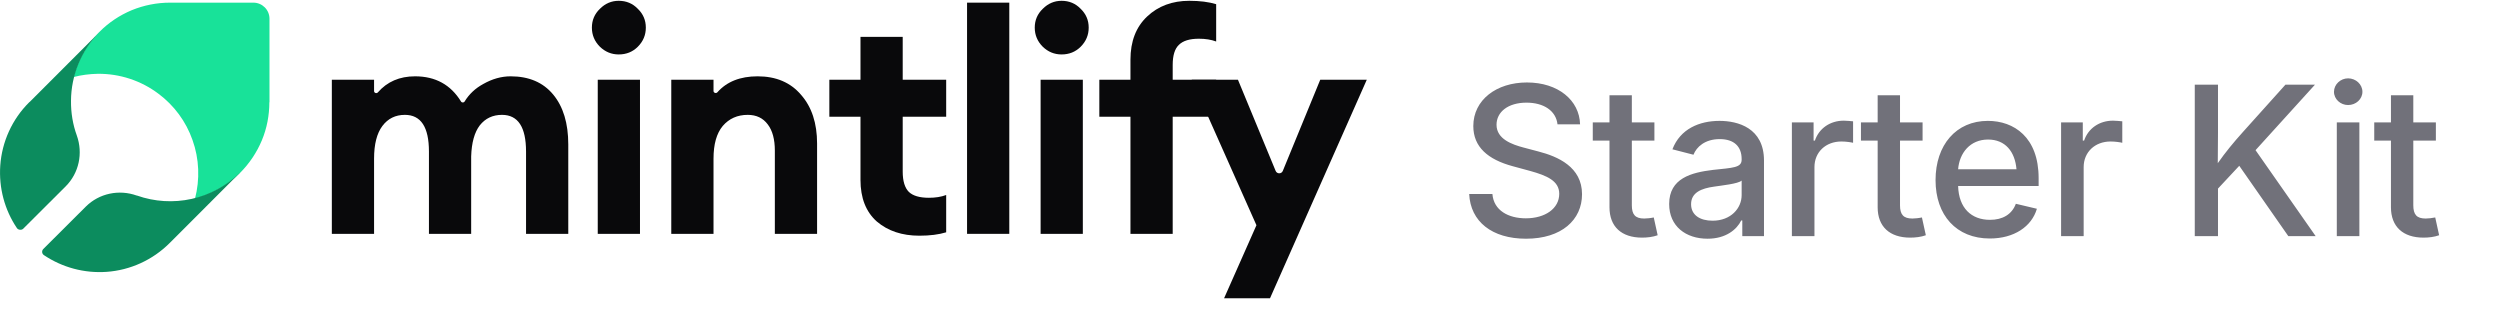
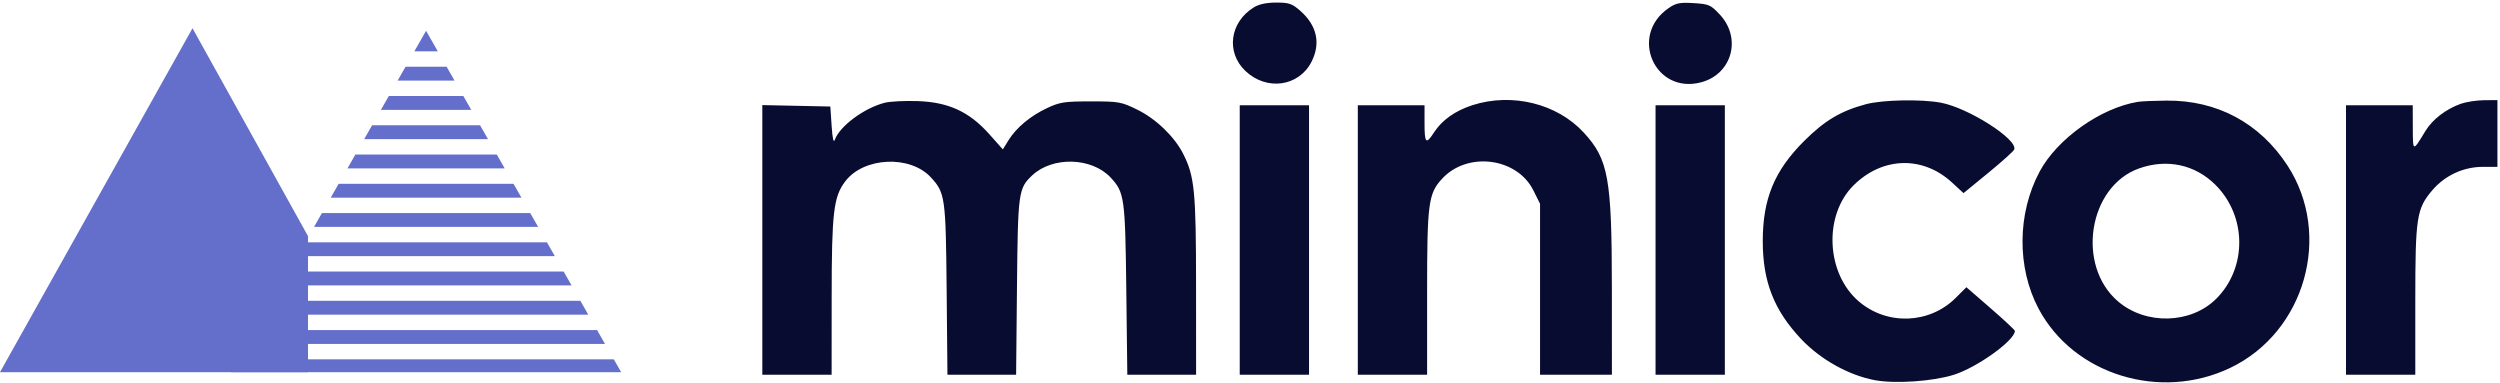
- <svg xmlns="http://www.w3.org/2000/svg" width="180" height="23" viewBox="0 0 180 23" fill="none">
-   <path d="M91.44 21.476H88.133L90.464 16.216L85.802 5.74H89.132L91.847 12.307C91.943 12.536 92.268 12.536 92.362 12.306L95.058 5.74H98.409L91.44 21.476Z" fill="#09090B" />
-   <path d="M81.393 16.837V8.403H79.152V5.74H81.393V4.297C81.393 2.98 81.792 1.944 82.592 1.19C83.391 0.435 84.404 0.058 85.633 0.058C86.387 0.058 87.031 0.139 87.564 0.302V2.988C87.208 2.854 86.794 2.788 86.32 2.788C85.655 2.788 85.174 2.936 84.878 3.232C84.582 3.513 84.434 3.994 84.434 4.674V5.74H87.564V8.403H84.434V16.837H81.393Z" fill="#09090B" />
-   <path d="M76.433 3.92C75.915 3.92 75.463 3.735 75.079 3.365C74.694 2.98 74.502 2.521 74.502 1.989C74.502 1.456 74.694 1.005 75.079 0.635C75.463 0.25 75.915 0.058 76.433 0.058C76.98 0.058 77.438 0.25 77.809 0.635C78.193 1.005 78.386 1.456 78.386 1.989C78.386 2.521 78.193 2.98 77.809 3.365C77.438 3.735 76.98 3.92 76.433 3.92ZM74.924 16.837V5.74H77.964V16.837H74.924Z" fill="#09090B" />
-   <path d="M69.628 16.837V0.191H72.669V16.837H69.628Z" fill="#09090B" />
-   <path d="M66.194 16.97C64.951 16.97 63.93 16.63 63.131 15.949C62.347 15.254 61.955 14.255 61.955 12.953V8.403H59.713V5.74H61.955V2.655H64.995V5.74H68.125V8.403H64.995V12.354C64.995 13.034 65.143 13.523 65.439 13.819C65.735 14.1 66.216 14.24 66.882 14.24C67.355 14.24 67.769 14.174 68.125 14.04V16.726C67.592 16.889 66.948 16.97 66.194 16.97Z" fill="#09090B" />
-   <path d="M48.332 16.837V5.74H51.373V6.551C51.373 6.688 51.559 6.748 51.65 6.646C52.328 5.879 53.293 5.495 54.546 5.495C55.878 5.495 56.921 5.939 57.676 6.827C58.445 7.7 58.83 8.869 58.83 10.334V16.837H55.789V10.844C55.789 10.03 55.619 9.402 55.279 8.958C54.939 8.499 54.458 8.27 53.836 8.27C53.096 8.27 52.497 8.536 52.038 9.069C51.594 9.601 51.373 10.386 51.373 11.421V16.837H48.332Z" fill="#09090B" />
-   <path d="M44.547 3.92C44.029 3.92 43.578 3.735 43.193 3.365C42.809 2.98 42.616 2.521 42.616 1.989C42.616 1.456 42.809 1.005 43.193 0.635C43.578 0.25 44.029 0.058 44.547 0.058C45.095 0.058 45.553 0.25 45.923 0.635C46.308 1.005 46.5 1.456 46.5 1.989C46.5 2.521 46.308 2.98 45.923 3.365C45.553 3.735 45.095 3.92 44.547 3.92ZM43.038 16.837V5.74H46.079V16.837H43.038Z" fill="#09090B" />
-   <path d="M37.875 16.837V10.911C37.875 9.15 37.298 8.27 36.144 8.27C35.478 8.27 34.945 8.521 34.546 9.024C34.161 9.527 33.954 10.275 33.924 11.266V16.837H30.884V10.911C30.884 9.15 30.306 8.27 29.152 8.27C28.472 8.27 27.932 8.536 27.532 9.069C27.133 9.601 26.933 10.386 26.933 11.421V16.837H23.892V5.74H26.933V6.559C26.933 6.695 27.116 6.755 27.206 6.652C27.878 5.881 28.771 5.495 29.885 5.495C31.349 5.495 32.452 6.1 33.193 7.309C33.252 7.404 33.395 7.403 33.454 7.307C33.774 6.78 34.219 6.361 34.79 6.05C35.441 5.68 36.099 5.495 36.765 5.495C38.082 5.495 39.103 5.932 39.828 6.805C40.553 7.678 40.916 8.876 40.916 10.4V16.837H37.875Z" fill="#09090B" />
-   <path d="M19.403 7.362V1.35C19.403 0.705 18.879 0.191 18.244 0.191H12.235C11.291 0.191 10.357 0.378 9.487 0.733C8.618 1.098 7.824 1.621 7.16 2.295L7.114 2.341C6.235 3.23 5.609 4.333 5.291 5.548C5.861 5.399 6.45 5.324 7.039 5.314C8.609 5.296 10.151 5.801 11.403 6.745C12.534 7.586 13.394 8.746 13.861 10.083C14.347 11.438 14.403 12.916 14.039 14.309C15.244 13.991 16.356 13.364 17.244 12.486L17.291 12.439C17.954 11.775 18.487 10.98 18.851 10.111C19.216 9.241 19.393 8.306 19.393 7.362H19.403Z" fill="#18E299" />
-   <path d="M5.112 7.26C5.121 5.416 5.857 3.646 7.151 2.324L2.151 7.326C2.133 7.344 2.114 7.354 2.095 7.372C0.876 8.583 0.14 10.204 0.019 11.918C-0.092 13.52 0.327 15.103 1.22 16.426C1.306 16.552 1.537 16.593 1.667 16.472L4.73 13.417C5.689 12.458 5.987 11.033 5.531 9.757C5.242 8.965 5.103 8.117 5.112 7.26Z" fill="#0C8C5E" />
-   <path d="M17.262 12.44C16.303 13.38 15.102 14.032 13.799 14.321C12.486 14.61 11.127 14.526 9.861 14.079C9.861 14.079 9.851 14.079 9.842 14.079C8.567 13.622 7.142 13.921 6.183 14.871L3.12 17.926C2.99 18.056 3.009 18.27 3.167 18.373C4.489 19.258 6.072 19.686 7.673 19.574C9.386 19.453 10.997 18.717 12.216 17.497L12.263 17.451L17.262 12.449V12.44Z" fill="#0C8C5E" />
-   <text x="105" y="17" font-family="Inter, ui-sans-serif, system-ui, -apple-system, sans-serif" font-size="15" font-weight="500" fill="#71717A" letter-spacing="-0.01em">Starter Kit</text>
+ <svg xmlns="http://www.w3.org/2000/svg" viewBox="0 0 974 149">
+   <defs>
+     <clipPath id="minicor-stripe-tri">
+       <path d="M166 12 L242 145 L90 145 Z" />
+     </clipPath>
+   </defs>
+   <g clip-path="url(#minicor-stripe-tri)" fill="#646ECB">
+     <rect x="86" y="10" width="164" height="10" />
+     <rect x="86" y="26" width="164" height="5.4" />
+     <rect x="86" y="37.4" width="164" height="5.4" />
+     <rect x="86" y="48.8" width="164" height="5.4" />
+     <rect x="86" y="60.2" width="164" height="5.4" />
+     <rect x="86" y="71.6" width="164" height="5.4" />
+     <rect x="86" y="83" width="164" height="5.4" />
+     <rect x="86" y="94.4" width="164" height="5.4" />
+     <rect x="86" y="105.8" width="164" height="5.4" />
+     <rect x="86" y="117.2" width="164" height="5.4" />
+     <rect x="86" y="128.6" width="164" height="5.4" />
+     <rect x="86" y="140" width="164" height="5" />
+   </g>
+   <path d="M0 145 L75 11 L120 92 L120 145 Z" fill="#646ECB" />
+   <path transform="translate(295 -1)" fill="#090C31" fill-rule="evenodd" d="M 193.500 3.861 C 184.102 9.666, 182.556 21.398, 190.231 28.666 C 198.492 36.491, 211.030 34.742, 215.960 25.079 C 219.622 17.899, 218.095 10.925, 211.614 5.234 C 208.379 2.394, 207.234 2, 202.215 2.004 C 198.402 2.006, 195.501 2.624, 193.500 3.861 M 355.092 4.162 C 339.527 14.839, 349.705 37.926, 367.826 33.047 C 379.805 29.821, 383.630 15.886, 375.057 6.696 C 371.494 2.876, 370.832 2.585, 364.873 2.218 C 359.444 1.883, 357.995 2.171, 355.092 4.162 M 49.734 41.025 C 41.758 43.037, 32.219 50.080, 30.271 55.395 C 29.744 56.833, 29.342 55.124, 29 50 L 28.500 42.500 15.250 42.221 L 2 41.942 2 94.471 L 2 147 15.500 147 L 29 147 29.016 116.750 C 29.033 83.693, 29.746 77.644, 34.336 71.626 C 41.567 62.146, 59.618 61.338, 67.702 70.132 C 73.232 76.147, 73.476 77.886, 73.811 113.750 L 74.122 147 87.501 147 L 100.880 147 101.214 112.750 C 101.574 75.808, 101.772 74.360, 107.176 69.298 C 115.117 61.859, 130.358 62.293, 137.702 70.166 C 143.091 75.943, 143.376 77.977, 143.803 113.750 L 144.200 147 157.600 147 L 171 147 170.985 112.250 C 170.970 75.328, 170.408 69.641, 165.911 60.826 C 162.518 54.174, 155.310 47.258, 148.089 43.724 C 141.829 40.661, 140.926 40.500, 130 40.500 C 119.702 40.500, 117.920 40.772, 112.954 43.101 C 106.433 46.160, 100.938 50.747, 97.894 55.672 L 95.711 59.204 90.431 53.276 C 82.652 44.543, 74.569 40.804, 62.576 40.389 C 57.584 40.217, 51.806 40.503, 49.734 41.025 M 278.727 41.953 C 272.012 44.099, 266.809 47.778, 263.702 52.575 C 260.558 57.430, 260 56.891, 260 49 L 260 42 247 42 L 234 42 234 94.500 L 234 147 247.500 147 L 261 147 261 115.035 C 261 80.085, 261.479 76.447, 266.848 70.624 C 276.719 59.919, 296.023 62.379, 302.389 75.153 L 305 80.393 305 113.696 L 305 147 319 147 L 333 147 332.983 113.250 C 332.961 70.341, 331.646 63.080, 322.003 52.619 C 311.624 41.359, 294.098 37.040, 278.727 41.953 M 432 41.591 C 422.228 44.185, 415.883 47.959, 407.905 55.920 C 396.292 67.509, 391.770 78.461, 391.770 95 C 391.770 110.703, 396.166 121.898, 406.727 133.093 C 414.257 141.076, 425.353 147.259, 435.500 149.127 C 443.392 150.580, 457.839 149.602, 466.078 147.058 C 475.159 144.253, 490 133.622, 490 129.922 C 490 129.573, 485.747 125.601, 480.549 121.095 L 471.099 112.901 466.961 117.039 C 456.740 127.260, 440.215 127.867, 429.185 118.426 C 416.406 107.488, 415.402 84.834, 427.180 73.173 C 438.407 62.057, 454.117 61.614, 465.486 72.094 L 469.987 76.243 479.682 68.305 C 485.015 63.939, 489.550 59.850, 489.761 59.217 C 491.086 55.242, 471.805 42.981, 461.114 40.999 C 453.435 39.575, 438.448 39.880, 432 41.591 M 538 40.670 C 523.556 42.966, 506.537 55.011, 499.670 67.795 C 490.896 84.131, 490.729 105.263, 499.247 121.294 C 512.901 146.991, 546.656 157.387, 573.953 144.302 C 603.116 130.323, 613.793 92.452, 596.182 65.458 C 585.377 48.898, 568.781 40.011, 549 40.194 C 544.325 40.237, 539.375 40.451, 538 40.670 M 663.698 41.444 C 657.929 43.502, 652.682 47.540, 649.955 52.022 C 644.963 60.226, 645.066 60.253, 645.032 50.750 L 645 42 632 42 L 619 42 619 94.500 L 619 147 632.500 147 L 646 147 646 118.182 C 646 85.584, 646.514 82.265, 652.672 75.070 C 657.569 69.349, 664.757 66.022, 672.250 66.010 L 678 66 678 53 L 678 40 672.750 40.044 C 669.862 40.068, 665.789 40.698, 663.698 41.444 M 188 94.500 L 188 147 201.500 147 L 215 147 215 94.500 L 215 42 201.500 42 L 188 42 188 94.500 M 350 94.500 L 350 147 363.500 147 L 377 147 377 94.500 L 377 42 363.500 42 L 350 42 350 94.500 M 538.385 66.617 C 518.653 73.615, 513.778 104.383, 530.178 118.420 C 541.032 127.711, 558.606 127.236, 568.455 117.387 C 580.543 105.299, 580.378 85.169, 568.090 72.971 C 560.162 65.101, 549.245 62.766, 538.385 66.617" />
</svg>
